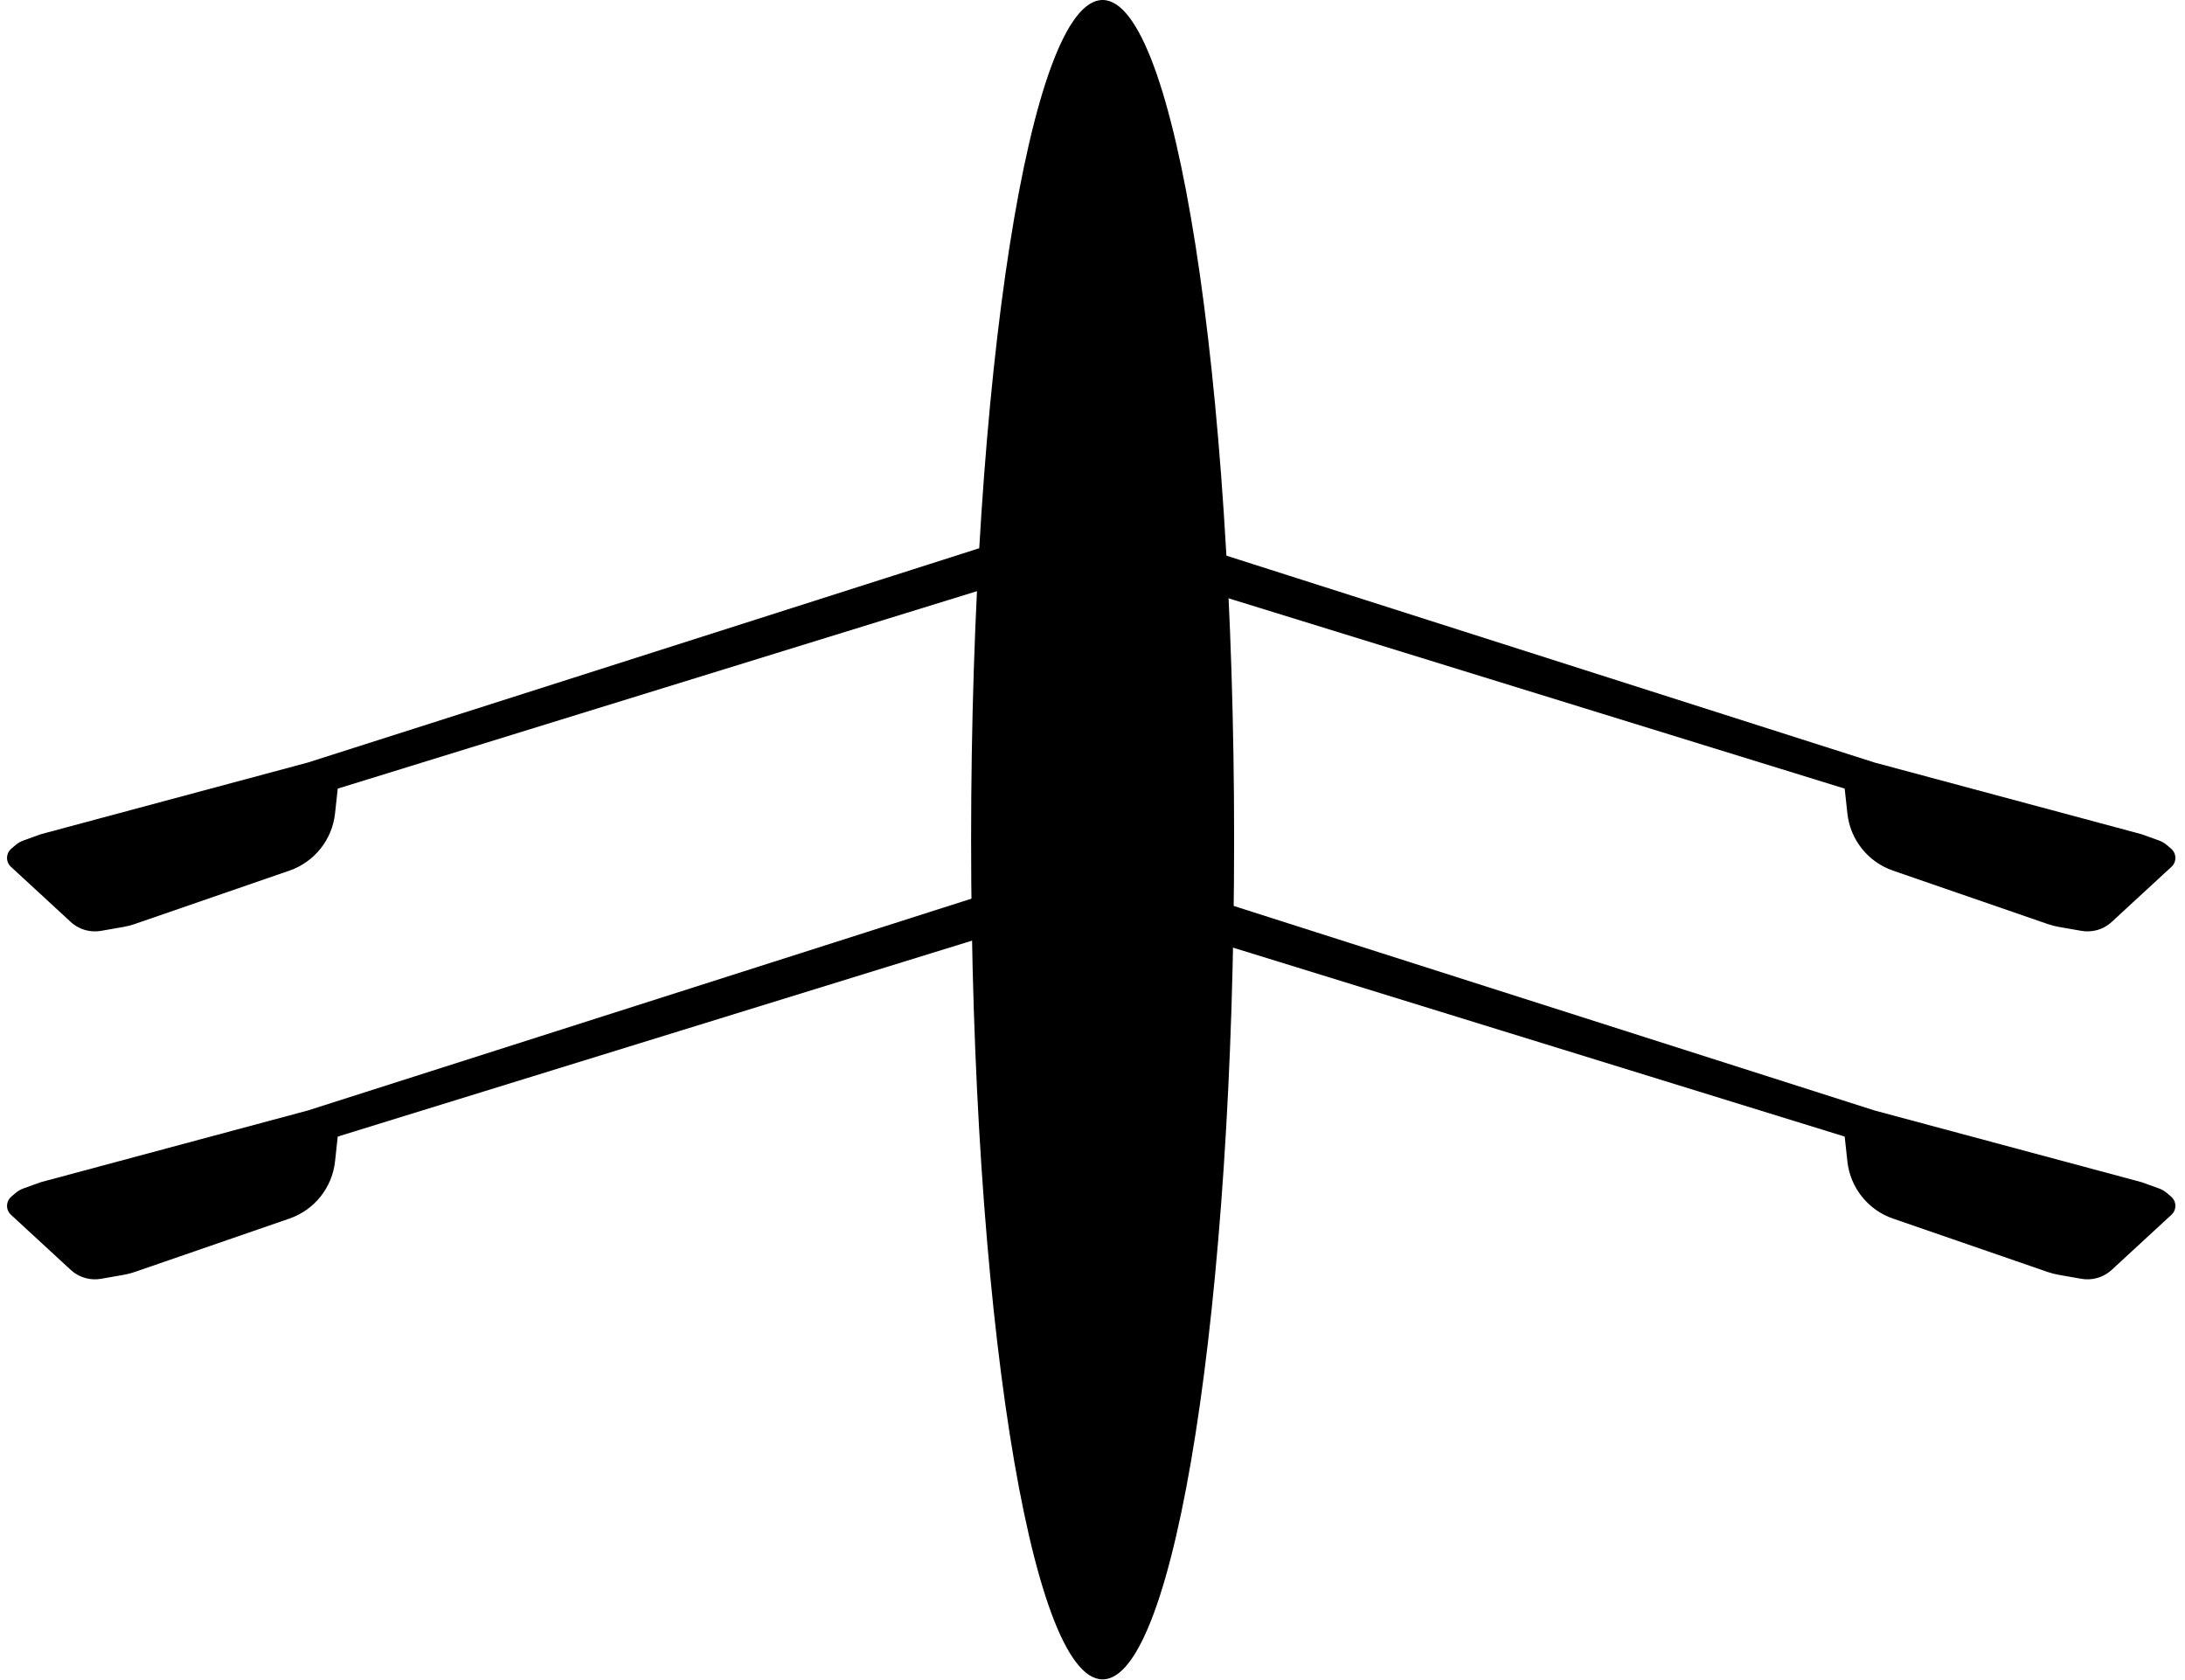
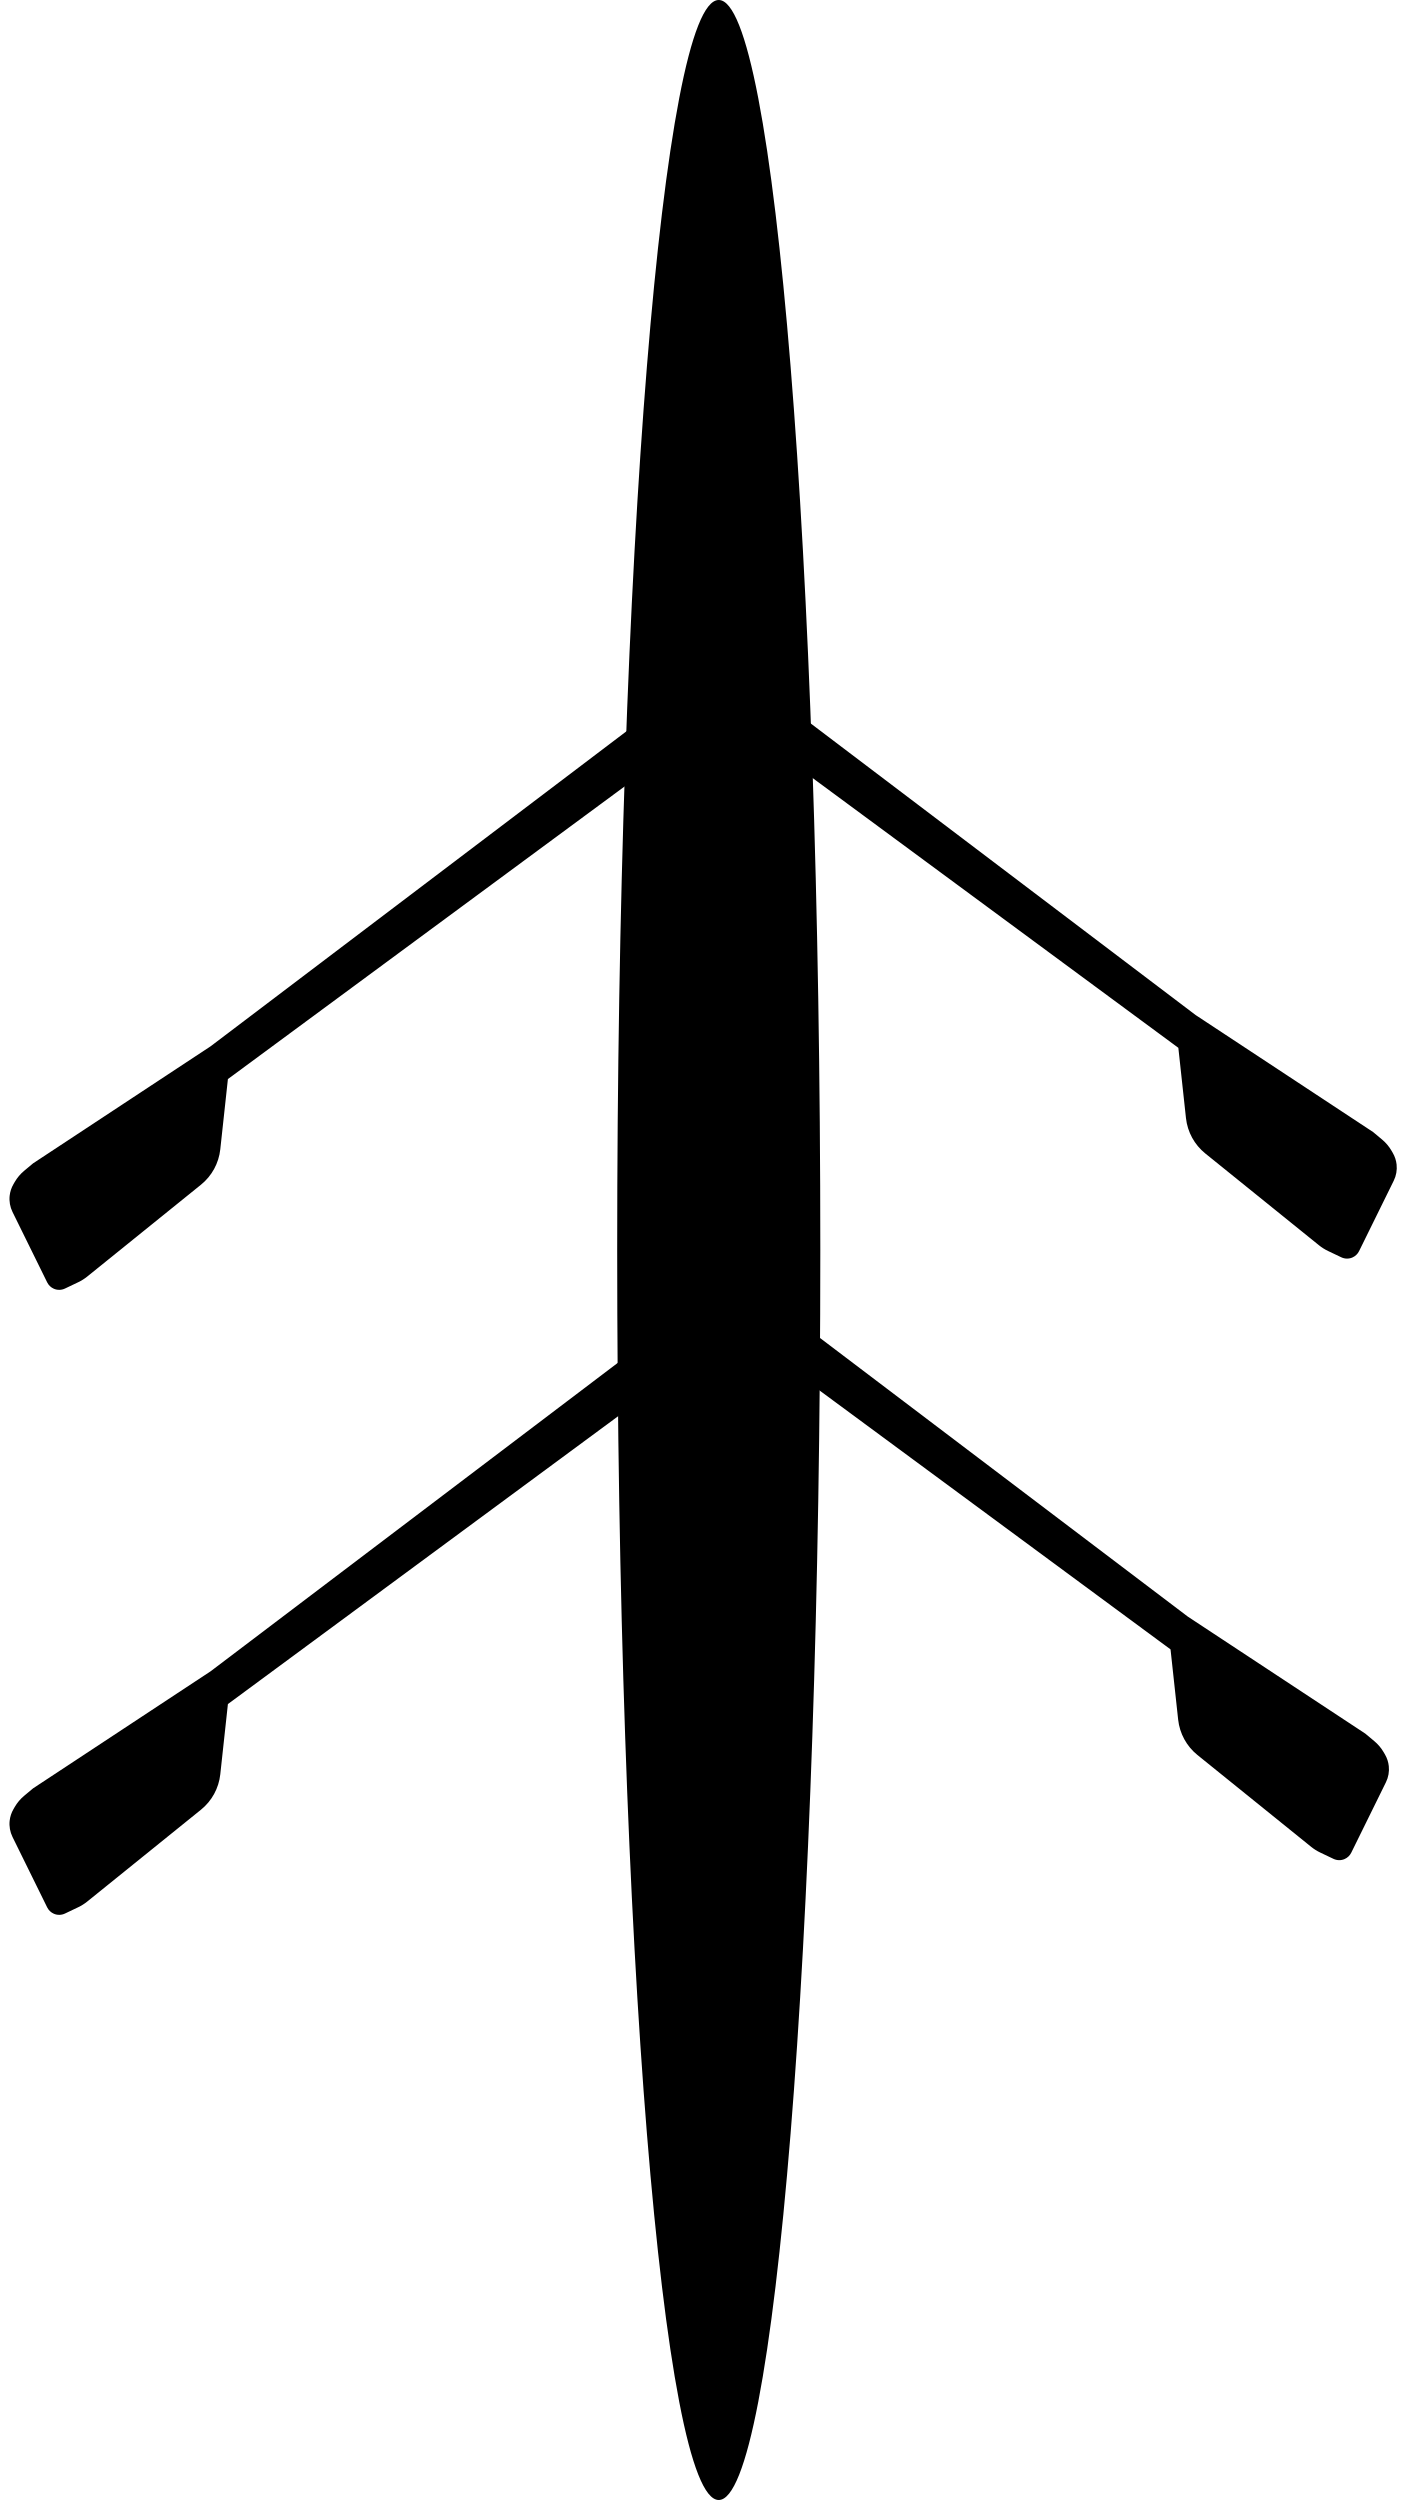
- <svg xmlns="http://www.w3.org/2000/svg" width="216" height="166" viewBox="0 0 216 166" fill="none">
-   <ellipse cx="109" cy="83" rx="13" ry="83" fill="black" />
-   <path d="M2.328 83.075L4.043 82.457L30.424 75.376L96.825 54.185C98.199 53.747 99.57 54.866 99.414 56.3C99.329 57.091 98.781 57.756 98.02 57.99L33.387 77.951L33.121 80.404C32.839 83.002 31.083 85.204 28.613 86.057L13.295 91.344C12.958 91.461 12.612 91.55 12.261 91.612L9.996 92.01C9.5 92.097 8.991 92.077 8.503 91.952C7.939 91.806 7.419 91.523 6.99 91.128L1.08 85.678C0.801 85.421 0.661 85.047 0.702 84.67C0.735 84.365 0.884 84.085 1.118 83.886L1.538 83.531C1.772 83.333 2.04 83.178 2.328 83.075Z" fill="black" />
-   <path d="M213.416 83.075L211.701 82.457L185.321 75.376L118.919 54.185C117.546 53.747 116.175 54.866 116.33 56.3C116.416 57.091 116.964 57.756 117.725 57.99L182.358 77.951L182.624 80.404C182.905 83.002 184.662 85.204 187.132 86.057L202.45 91.344C202.787 91.461 203.133 91.55 203.484 91.612L205.749 92.01C206.245 92.097 206.754 92.077 207.241 91.952C207.806 91.806 208.326 91.523 208.755 91.128L214.665 85.678C214.944 85.421 215.084 85.047 215.043 84.67C215.01 84.365 214.861 84.085 214.627 83.886L214.207 83.531C213.973 83.333 213.705 83.178 213.416 83.075Z" fill="black" />
-   <path d="M2.328 117.468L4.043 116.851L30.424 109.769L96.825 88.578C98.199 88.14 99.57 89.259 99.414 90.693C99.329 91.484 98.781 92.149 98.02 92.383L33.387 112.345L33.121 114.797C32.839 117.395 31.083 119.597 28.613 120.45L13.295 125.738C12.958 125.854 12.612 125.943 12.261 126.005L9.996 126.403C9.5 126.49 8.991 126.47 8.503 126.345C7.939 126.199 7.419 125.916 6.99 125.521L1.08 120.071C0.801 119.814 0.661 119.44 0.702 119.063C0.735 118.758 0.884 118.478 1.118 118.28L1.538 117.924C1.772 117.726 2.04 117.571 2.328 117.468Z" fill="black" />
-   <path d="M213.416 117.468L211.701 116.851L185.321 109.769L118.919 88.578C117.546 88.14 116.175 89.259 116.33 90.693C116.416 91.484 116.964 92.149 117.725 92.383L182.358 112.345L182.624 114.797C182.905 117.395 184.662 119.597 187.132 120.45L202.45 125.738C202.787 125.854 203.133 125.943 203.484 126.005L205.749 126.403C206.245 126.49 206.754 126.47 207.241 126.345C207.806 126.199 208.326 125.916 208.755 125.521L214.665 120.071C214.944 119.814 215.084 119.44 215.043 119.063C215.01 118.758 214.861 118.478 214.627 118.28L214.207 117.924C213.973 117.726 213.705 117.571 213.416 117.468Z" fill="black" />
+ <svg xmlns="http://www.w3.org/2000/svg" width="180" height="320" viewBox="0 0 180 320" fill="none">
+   <ellipse cx="92" cy="160" rx="13" ry="160" fill="black" />
+   <path d="M176.914 145.868L175.76 144.904L153.044 129.928L98.144 88.341C96.198 86.867 93.433 88.433 93.696 90.86C93.78 91.634 94.184 92.338 94.811 92.8L150.828 134.121L151.804 143.117C151.997 144.892 152.885 146.519 154.274 147.641L168.832 159.397C169.188 159.684 169.577 159.929 169.99 160.126L171.686 160.934C172.132 161.147 172.649 161.157 173.103 160.961C173.477 160.799 173.781 160.51 173.961 160.144L178.4 151.128C178.716 150.487 178.842 149.77 178.765 149.059C178.708 148.534 178.541 148.026 178.275 147.569L178.105 147.278C177.792 146.742 177.389 146.265 176.914 145.868Z" fill="black" />
+   <path d="M3.086 149.868L4.24 148.904L26.956 133.928L81.856 92.341C83.802 90.867 86.567 92.433 86.304 94.86C86.22 95.634 85.816 96.338 85.189 96.8L29.172 138.121L28.196 147.117C28.003 148.892 27.115 150.519 25.726 151.641L11.168 163.397C10.812 163.684 10.423 163.929 10.01 164.126L8.315 164.934C7.868 165.147 7.351 165.157 6.897 164.961C6.523 164.799 6.219 164.51 6.039 164.144L1.6 155.128C1.285 154.487 1.158 153.77 1.235 153.059C1.292 152.534 1.459 152.026 1.726 151.569L1.895 151.278C2.208 150.742 2.611 150.265 3.086 149.868Z" fill="black" />
+   <path d="M3.086 229.868L4.24 228.904L26.956 213.928L81.856 172.341C83.802 170.867 86.567 172.433 86.304 174.86C86.22 175.634 85.816 176.338 85.189 176.8L29.172 218.121L28.196 227.117C28.003 228.892 27.115 230.519 25.726 231.641L11.168 243.397C10.812 243.684 10.423 243.929 10.01 244.126L8.315 244.934C7.868 245.147 7.351 245.157 6.897 244.961C6.523 244.799 6.219 244.51 6.039 244.144L1.6 235.128C1.285 234.487 1.158 233.77 1.235 233.059C1.292 232.534 1.459 232.026 1.726 231.569L1.895 231.278C2.208 230.742 2.611 230.265 3.086 229.868Z" fill="black" />
+   <path d="M175.914 222.868L174.76 221.904L152.044 206.928L97.144 165.341C95.198 163.867 92.433 165.433 92.696 167.86C92.78 168.634 93.184 169.338 93.811 169.8L149.828 211.121L150.804 220.117C150.997 221.892 151.885 223.519 153.274 224.641L167.832 236.397C168.188 236.684 168.577 236.929 168.99 237.126L170.686 237.934C171.132 238.147 171.649 238.157 172.103 237.961C172.477 237.799 172.781 237.51 172.961 237.144L177.4 228.128C177.716 227.487 177.842 226.77 177.765 226.059C177.708 225.534 177.541 225.026 177.275 224.569L177.105 224.278C176.792 223.742 176.389 223.265 175.914 222.868Z" fill="black" />
</svg>
